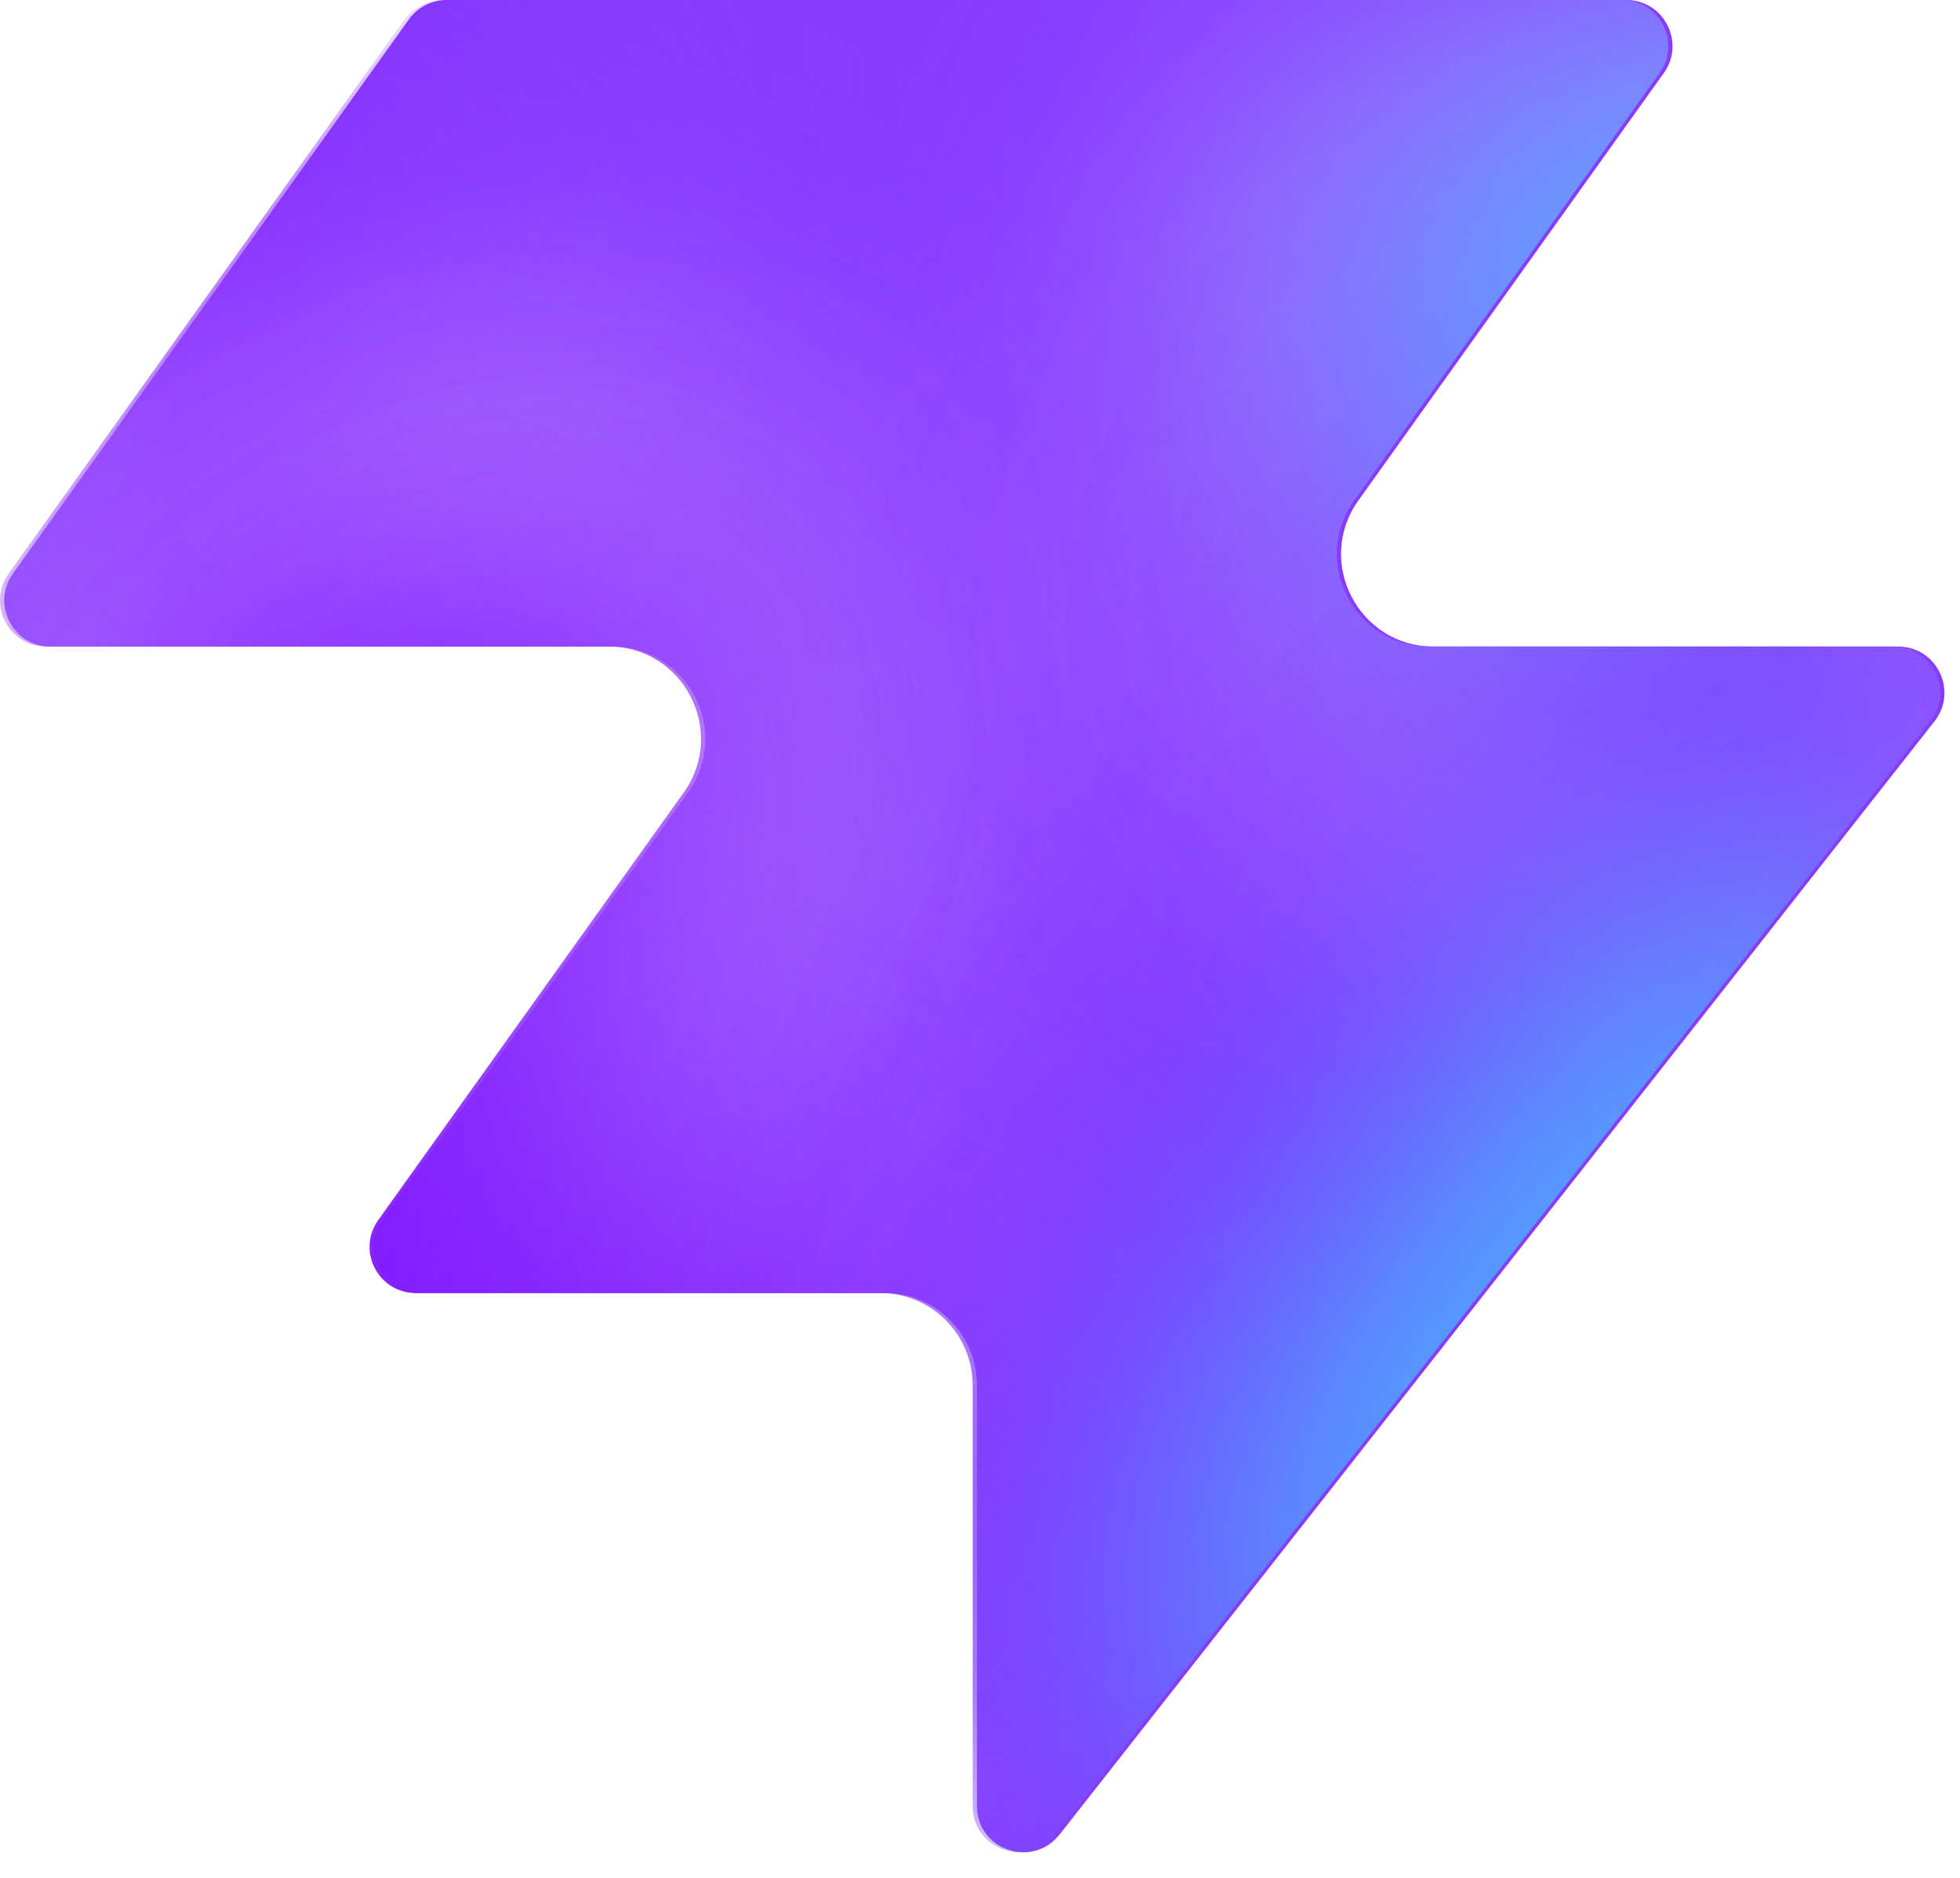
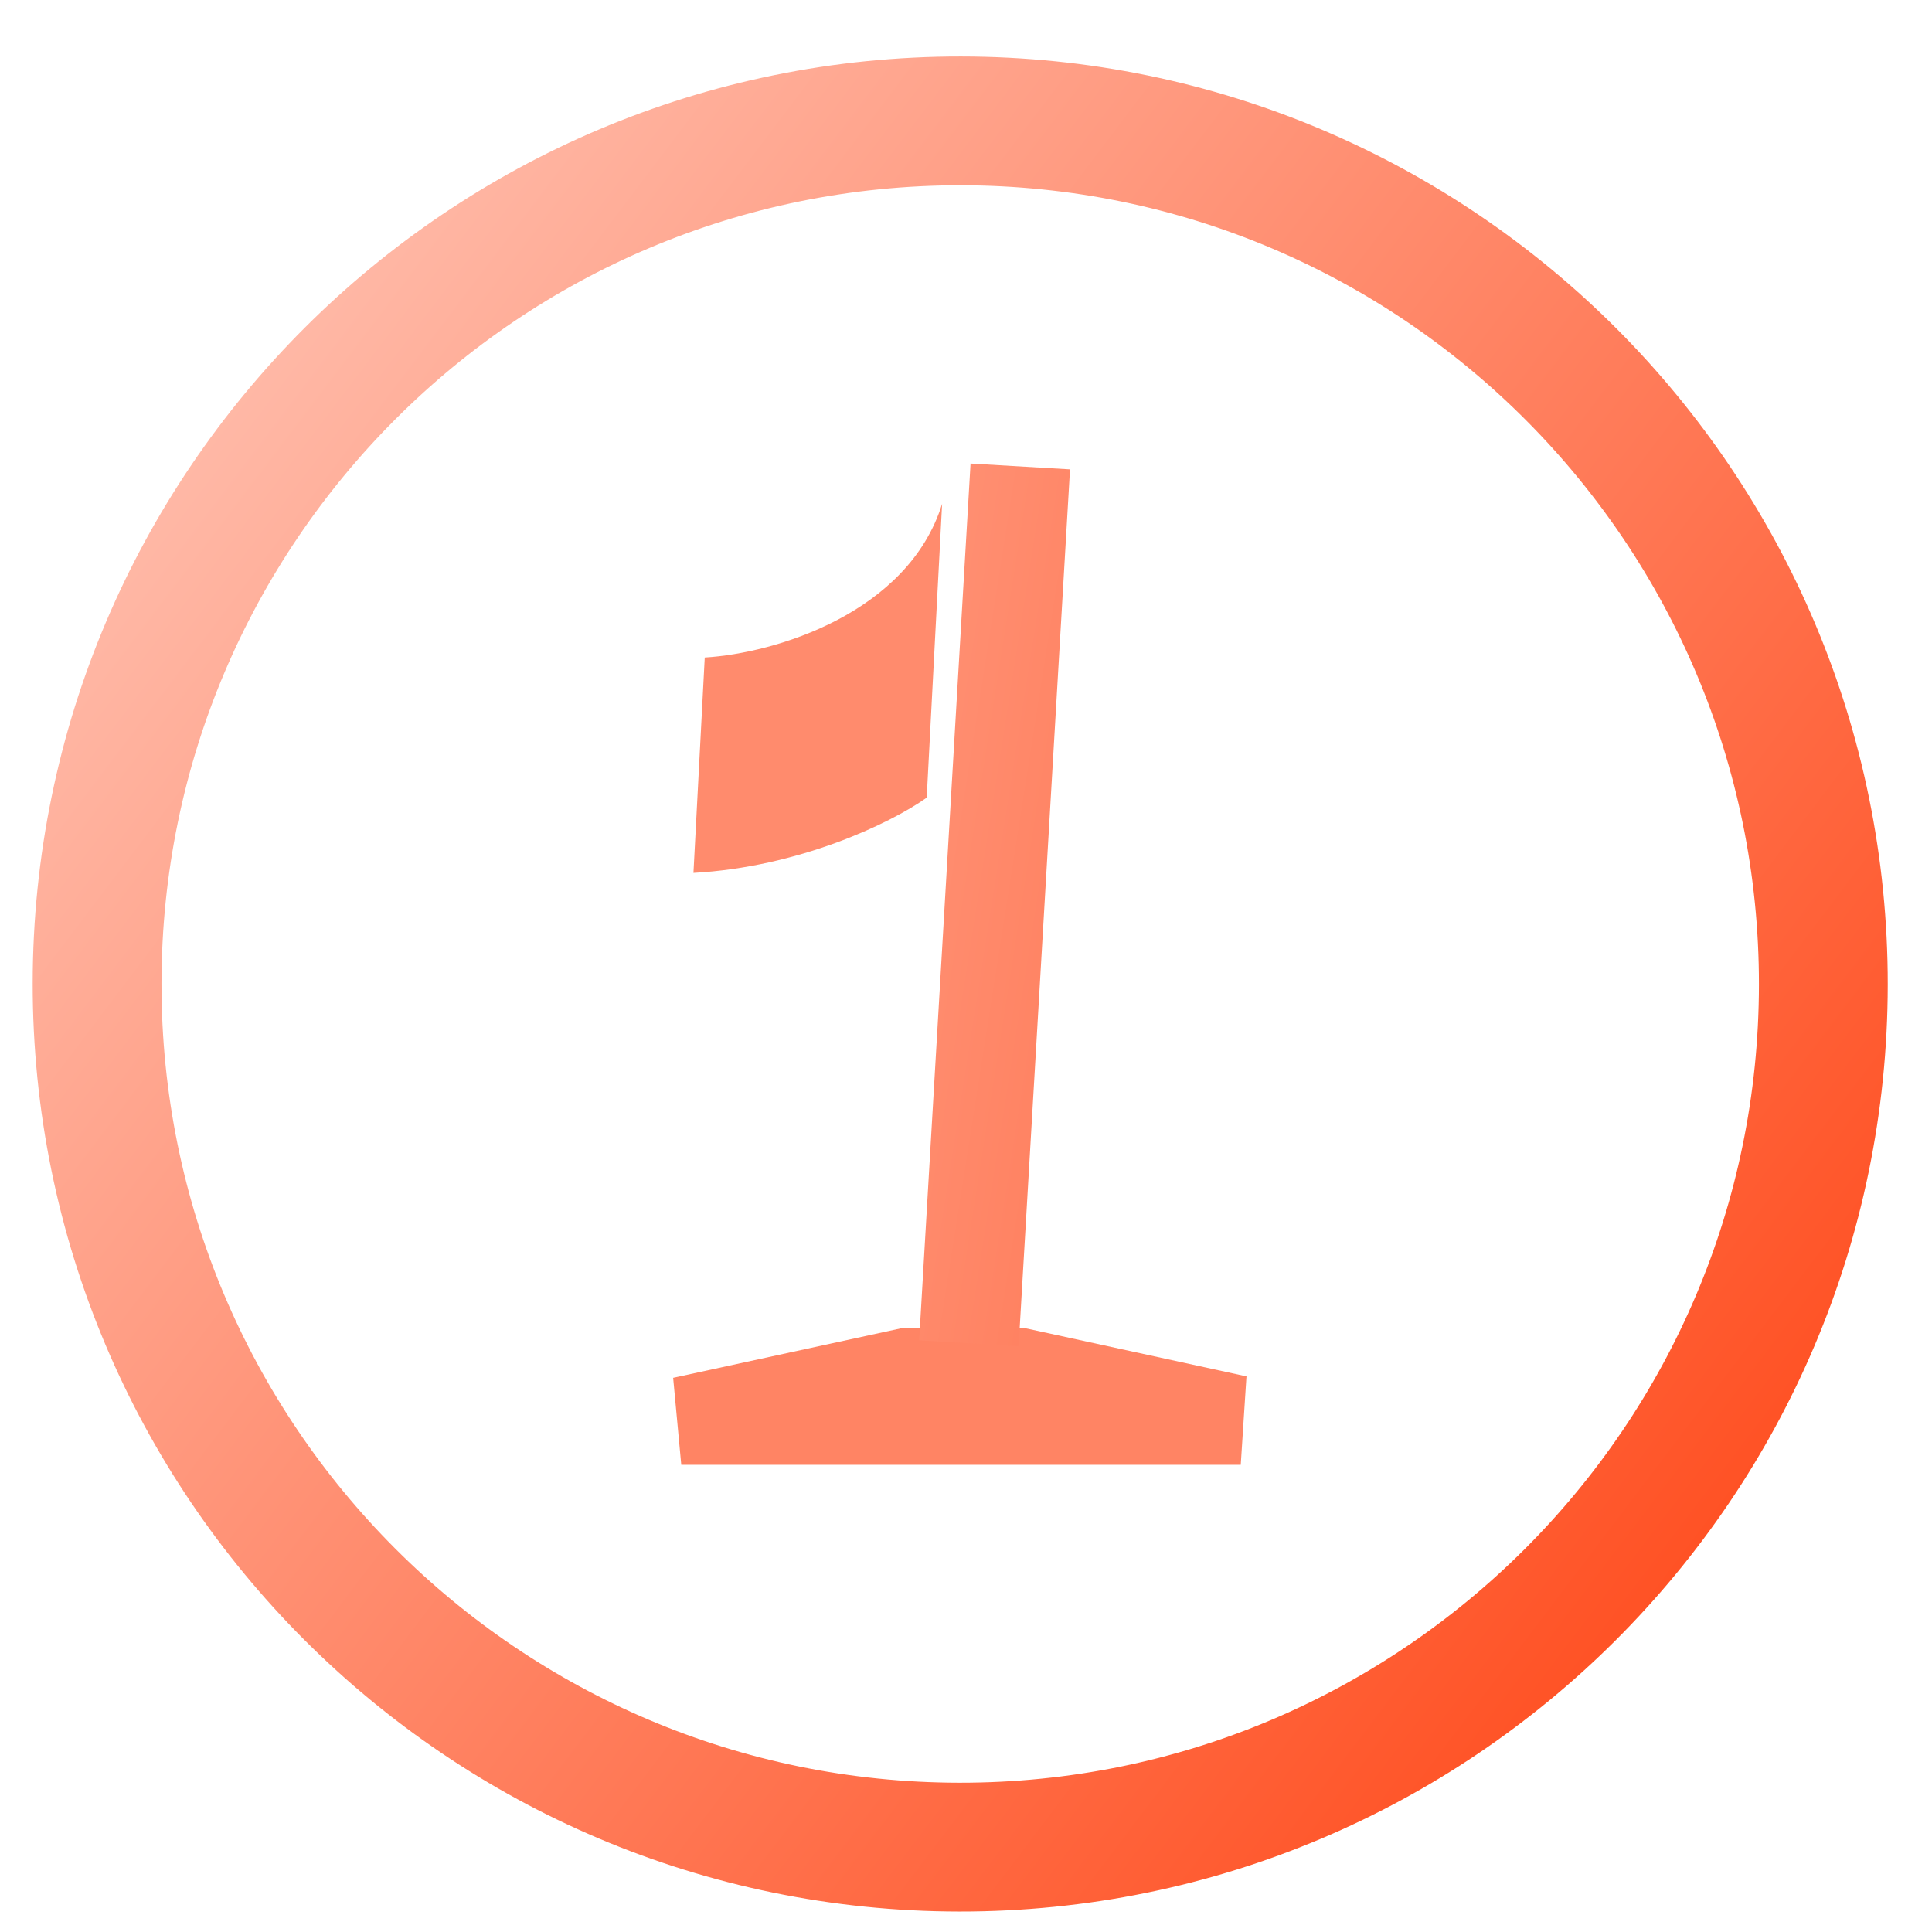
- <svg xmlns="http://www.w3.org/2000/svg" width="48" height="46" fill="none" viewBox="0 0 48 46">
-   <path fill="#863bff" d="M25.946 44.938c-.664.845-2.021.375-2.021-.698V33.937a2.26 2.26 0 0 0-2.262-2.262H10.287c-.92 0-1.456-1.04-.92-1.788l7.48-10.471c1.07-1.497 0-3.578-1.842-3.578H1.237c-.92 0-1.456-1.04-.92-1.788L10.013.474c.214-.297.556-.474.92-.474h28.894c.92 0 1.456 1.04.92 1.788l-7.48 10.471c-1.07 1.498 0 3.579 1.842 3.579h11.377c.943 0 1.473 1.088.89 1.83L25.947 44.94z" style="fill:#863bff;fill:color(display-p3 .525 .23 1);fill-opacity:1" />
-   <mask id="a" width="48" height="46" x="0" y="0" maskUnits="userSpaceOnUse" style="mask-type:alpha">
-     <path fill="#000" d="M25.842 44.938c-.664.844-2.021.375-2.021-.698V33.937a2.26 2.26 0 0 0-2.262-2.262H10.183c-.92 0-1.456-1.04-.92-1.788l7.48-10.471c1.07-1.498 0-3.579-1.842-3.579H1.133c-.92 0-1.456-1.04-.92-1.787L9.91.473c.214-.297.556-.474.92-.474h28.894c.92 0 1.456 1.04.92 1.788l-7.48 10.471c-1.07 1.498 0 3.578 1.842 3.578h11.377c.943 0 1.473 1.088.89 1.832L25.843 44.94z" style="fill:#000;fill-opacity:1" />
-   </mask>
-   <g mask="url(#a)">
-     <g filter="url(#b)">
-       <ellipse cx="5.508" cy="14.704" fill="#ede6ff" rx="5.508" ry="14.704" style="fill:#ede6ff;fill:color(display-p3 .927 .903 1);fill-opacity:1" transform="matrix(.00324 1 1 -.00324 -4.47 31.516)" />
-     </g>
-     <g filter="url(#c)">
-       <ellipse cx="10.399" cy="29.851" fill="#ede6ff" rx="10.399" ry="29.851" style="fill:#ede6ff;fill:color(display-p3 .927 .903 1);fill-opacity:1" transform="matrix(.00324 1 1 -.00324 -39.328 7.883)" />
-     </g>
-     <g filter="url(#d)">
-       <ellipse cx="5.508" cy="30.487" fill="#7e14ff" rx="5.508" ry="30.487" style="fill:#7e14ff;fill:color(display-p3 .492 .077 1);fill-opacity:1" transform="rotate(89.814 -25.913 -14.639)scale(1 -1)" />
-     </g>
-     <g filter="url(#e)">
-       <ellipse cx="5.508" cy="30.599" fill="#7e14ff" rx="5.508" ry="30.599" style="fill:#7e14ff;fill:color(display-p3 .492 .077 1);fill-opacity:1" transform="rotate(89.814 -32.644 -3.334)scale(1 -1)" />
-     </g>
-     <g filter="url(#f)">
-       <ellipse cx="5.508" cy="30.599" fill="#7e14ff" rx="5.508" ry="30.599" style="fill:#7e14ff;fill:color(display-p3 .492 .077 1);fill-opacity:1" transform="matrix(.00324 1 1 -.00324 -34.34 30.47)" />
-     </g>
-     <g filter="url(#g)">
-       <ellipse cx="14.072" cy="22.078" fill="#ede6ff" rx="14.072" ry="22.078" style="fill:#ede6ff;fill:color(display-p3 .927 .903 1);fill-opacity:1" transform="rotate(93.35 24.506 48.493)scale(-1 1)" />
-     </g>
-     <g filter="url(#h)">
-       <ellipse cx="3.47" cy="21.501" fill="#7e14ff" rx="3.47" ry="21.501" style="fill:#7e14ff;fill:color(display-p3 .492 .077 1);fill-opacity:1" transform="rotate(89.009 28.708 47.59)scale(-1 1)" />
-     </g>
-     <g filter="url(#i)">
-       <ellipse cx="3.47" cy="21.501" fill="#7e14ff" rx="3.47" ry="21.501" style="fill:#7e14ff;fill:color(display-p3 .492 .077 1);fill-opacity:1" transform="rotate(89.009 28.708 47.59)scale(-1 1)" />
-     </g>
-     <g filter="url(#j)">
-       <ellipse cx=".387" cy="8.972" fill="#7e14ff" rx="4.407" ry="29.108" style="fill:#7e14ff;fill:color(display-p3 .492 .077 1);fill-opacity:1" transform="rotate(39.51 .387 8.972)" />
-     </g>
-     <g filter="url(#k)">
-       <ellipse cx="47.523" cy="-6.092" fill="#7e14ff" rx="4.407" ry="29.108" style="fill:#7e14ff;fill:color(display-p3 .492 .077 1);fill-opacity:1" transform="rotate(37.892 47.523 -6.092)" />
-     </g>
-     <g filter="url(#l)">
-       <ellipse cx="41.412" cy="6.333" fill="#47bfff" rx="5.971" ry="9.665" style="fill:#47bfff;fill:color(display-p3 .28 .748 1);fill-opacity:1" transform="rotate(37.892 41.412 6.333)" />
-     </g>
-     <g filter="url(#m)">
-       <ellipse cx="-1.879" cy="38.332" fill="#7e14ff" rx="4.407" ry="29.108" style="fill:#7e14ff;fill:color(display-p3 .492 .077 1);fill-opacity:1" transform="rotate(37.892 -1.88 38.332)" />
-     </g>
-     <g filter="url(#n)">
-       <ellipse cx="-1.879" cy="38.332" fill="#7e14ff" rx="4.407" ry="29.108" style="fill:#7e14ff;fill:color(display-p3 .492 .077 1);fill-opacity:1" transform="rotate(37.892 -1.88 38.332)" />
-     </g>
-     <g filter="url(#o)">
-       <ellipse cx="35.651" cy="29.907" fill="#7e14ff" rx="4.407" ry="29.108" style="fill:#7e14ff;fill:color(display-p3 .492 .077 1);fill-opacity:1" transform="rotate(37.892 35.651 29.907)" />
-     </g>
-     <g filter="url(#p)">
-       <ellipse cx="38.418" cy="32.4" fill="#47bfff" rx="5.971" ry="15.297" style="fill:#47bfff;fill:color(display-p3 .28 .748 1);fill-opacity:1" transform="rotate(37.892 38.418 32.4)" />
-     </g>
-   </g>
+ <svg xmlns="http://www.w3.org/2000/svg" width="256" height="256" viewBox="470 60 300 300" fill="none">
+   <circle cx="619.102" cy="212.796" r="134.026" transform="rotate(0.0488355 619.102 212.796)" stroke="url(#ring)" stroke-width="20" />
+   <path d="M574.527 273.95L575.787 287.458H662.663L663.553 273.724L628.936 266.186L610.253 266.186L574.527 273.95Z" fill="#FF8464" />
+   <path d="M628.171 269.03L612.727 268.125L618.772 164.989L620.707 131.978L636.151 132.884L628.171 269.03Z" fill="url(#slash)" />
+   <path d="M616.291 138.235C611.014 155.185 590.388 161.451 579.433 162.098L577.68 195.544C593.895 194.651 608.085 187.972 613.899 183.863L616.291 138.235Z" fill="#FF8B6D" />
  <defs>
-     <filter id="b" width="60.045" height="41.654" x="-19.77" y="16.149" color-interpolation-filters="sRGB" filterUnits="userSpaceOnUse">
-       <feFlood flood-opacity="0" result="BackgroundImageFix" />
-       <feBlend in="SourceGraphic" in2="BackgroundImageFix" result="shape" />
-       <feGaussianBlur result="effect1_foregroundBlur_2002_17158" stdDeviation="7.659" />
-     </filter>
-     <filter id="c" width="90.34" height="51.437" x="-54.613" y="-7.533" color-interpolation-filters="sRGB" filterUnits="userSpaceOnUse">
-       <feFlood flood-opacity="0" result="BackgroundImageFix" />
-       <feBlend in="SourceGraphic" in2="BackgroundImageFix" result="shape" />
-       <feGaussianBlur result="effect1_foregroundBlur_2002_17158" stdDeviation="7.659" />
-     </filter>
-     <filter id="d" width="79.355" height="29.4" x="-49.64" y="2.03" color-interpolation-filters="sRGB" filterUnits="userSpaceOnUse">
-       <feFlood flood-opacity="0" result="BackgroundImageFix" />
-       <feBlend in="SourceGraphic" in2="BackgroundImageFix" result="shape" />
-       <feGaussianBlur result="effect1_foregroundBlur_2002_17158" stdDeviation="4.596" />
-     </filter>
-     <filter id="e" width="79.579" height="29.4" x="-45.045" y="20.029" color-interpolation-filters="sRGB" filterUnits="userSpaceOnUse">
-       <feFlood flood-opacity="0" result="BackgroundImageFix" />
-       <feBlend in="SourceGraphic" in2="BackgroundImageFix" result="shape" />
-       <feGaussianBlur result="effect1_foregroundBlur_2002_17158" stdDeviation="4.596" />
-     </filter>
-     <filter id="f" width="79.579" height="29.4" x="-43.513" y="21.178" color-interpolation-filters="sRGB" filterUnits="userSpaceOnUse">
-       <feFlood flood-opacity="0" result="BackgroundImageFix" />
-       <feBlend in="SourceGraphic" in2="BackgroundImageFix" result="shape" />
-       <feGaussianBlur result="effect1_foregroundBlur_2002_17158" stdDeviation="4.596" />
-     </filter>
-     <filter id="g" width="74.749" height="58.852" x="15.756" y="-17.901" color-interpolation-filters="sRGB" filterUnits="userSpaceOnUse">
-       <feFlood flood-opacity="0" result="BackgroundImageFix" />
-       <feBlend in="SourceGraphic" in2="BackgroundImageFix" result="shape" />
-       <feGaussianBlur result="effect1_foregroundBlur_2002_17158" stdDeviation="7.659" />
-     </filter>
-     <filter id="h" width="61.377" height="25.362" x="23.548" y="2.284" color-interpolation-filters="sRGB" filterUnits="userSpaceOnUse">
-       <feFlood flood-opacity="0" result="BackgroundImageFix" />
-       <feBlend in="SourceGraphic" in2="BackgroundImageFix" result="shape" />
-       <feGaussianBlur result="effect1_foregroundBlur_2002_17158" stdDeviation="4.596" />
-     </filter>
-     <filter id="i" width="61.377" height="25.362" x="23.548" y="2.284" color-interpolation-filters="sRGB" filterUnits="userSpaceOnUse">
-       <feFlood flood-opacity="0" result="BackgroundImageFix" />
-       <feBlend in="SourceGraphic" in2="BackgroundImageFix" result="shape" />
-       <feGaussianBlur result="effect1_foregroundBlur_2002_17158" stdDeviation="4.596" />
-     </filter>
-     <filter id="j" width="56.045" height="63.649" x="-27.636" y="-22.853" color-interpolation-filters="sRGB" filterUnits="userSpaceOnUse">
-       <feFlood flood-opacity="0" result="BackgroundImageFix" />
-       <feBlend in="SourceGraphic" in2="BackgroundImageFix" result="shape" />
-       <feGaussianBlur result="effect1_foregroundBlur_2002_17158" stdDeviation="4.596" />
-     </filter>
-     <filter id="k" width="54.814" height="64.646" x="20.116" y="-38.415" color-interpolation-filters="sRGB" filterUnits="userSpaceOnUse">
-       <feFlood flood-opacity="0" result="BackgroundImageFix" />
-       <feBlend in="SourceGraphic" in2="BackgroundImageFix" result="shape" />
-       <feGaussianBlur result="effect1_foregroundBlur_2002_17158" stdDeviation="4.596" />
-     </filter>
-     <filter id="l" width="33.541" height="35.313" x="24.641" y="-11.323" color-interpolation-filters="sRGB" filterUnits="userSpaceOnUse">
-       <feFlood flood-opacity="0" result="BackgroundImageFix" />
-       <feBlend in="SourceGraphic" in2="BackgroundImageFix" result="shape" />
-       <feGaussianBlur result="effect1_foregroundBlur_2002_17158" stdDeviation="4.596" />
-     </filter>
-     <filter id="m" width="54.814" height="64.646" x="-29.286" y="6.009" color-interpolation-filters="sRGB" filterUnits="userSpaceOnUse">
-       <feFlood flood-opacity="0" result="BackgroundImageFix" />
-       <feBlend in="SourceGraphic" in2="BackgroundImageFix" result="shape" />
-       <feGaussianBlur result="effect1_foregroundBlur_2002_17158" stdDeviation="4.596" />
-     </filter>
-     <filter id="n" width="54.814" height="64.646" x="-29.286" y="6.009" color-interpolation-filters="sRGB" filterUnits="userSpaceOnUse">
-       <feFlood flood-opacity="0" result="BackgroundImageFix" />
-       <feBlend in="SourceGraphic" in2="BackgroundImageFix" result="shape" />
-       <feGaussianBlur result="effect1_foregroundBlur_2002_17158" stdDeviation="4.596" />
-     </filter>
-     <filter id="o" width="54.814" height="64.646" x="8.244" y="-2.416" color-interpolation-filters="sRGB" filterUnits="userSpaceOnUse">
-       <feFlood flood-opacity="0" result="BackgroundImageFix" />
-       <feBlend in="SourceGraphic" in2="BackgroundImageFix" result="shape" />
-       <feGaussianBlur result="effect1_foregroundBlur_2002_17158" stdDeviation="4.596" />
-     </filter>
-     <filter id="p" width="39.409" height="43.623" x="18.713" y="10.588" color-interpolation-filters="sRGB" filterUnits="userSpaceOnUse">
-       <feFlood flood-opacity="0" result="BackgroundImageFix" />
-       <feBlend in="SourceGraphic" in2="BackgroundImageFix" result="shape" />
-       <feGaussianBlur result="effect1_foregroundBlur_2002_17158" stdDeviation="4.596" />
-     </filter>
+     <linearGradient id="ring" x1="453.691" y1="46.748" x2="769.555" y2="285.732" gradientUnits="userSpaceOnUse">
+       <stop stop-color="#FFD7CD" />
+       <stop offset="1" stop-color="#FF4B1C" />
+     </linearGradient>
+     <linearGradient id="slash" x1="467.947" y1="40.996" x2="783.123" y2="90.503" gradientUnits="userSpaceOnUse">
+       <stop stop-color="#FFD7CD" />
+       <stop offset="1" stop-color="#FF4B1C" />
+     </linearGradient>
  </defs>
</svg>
